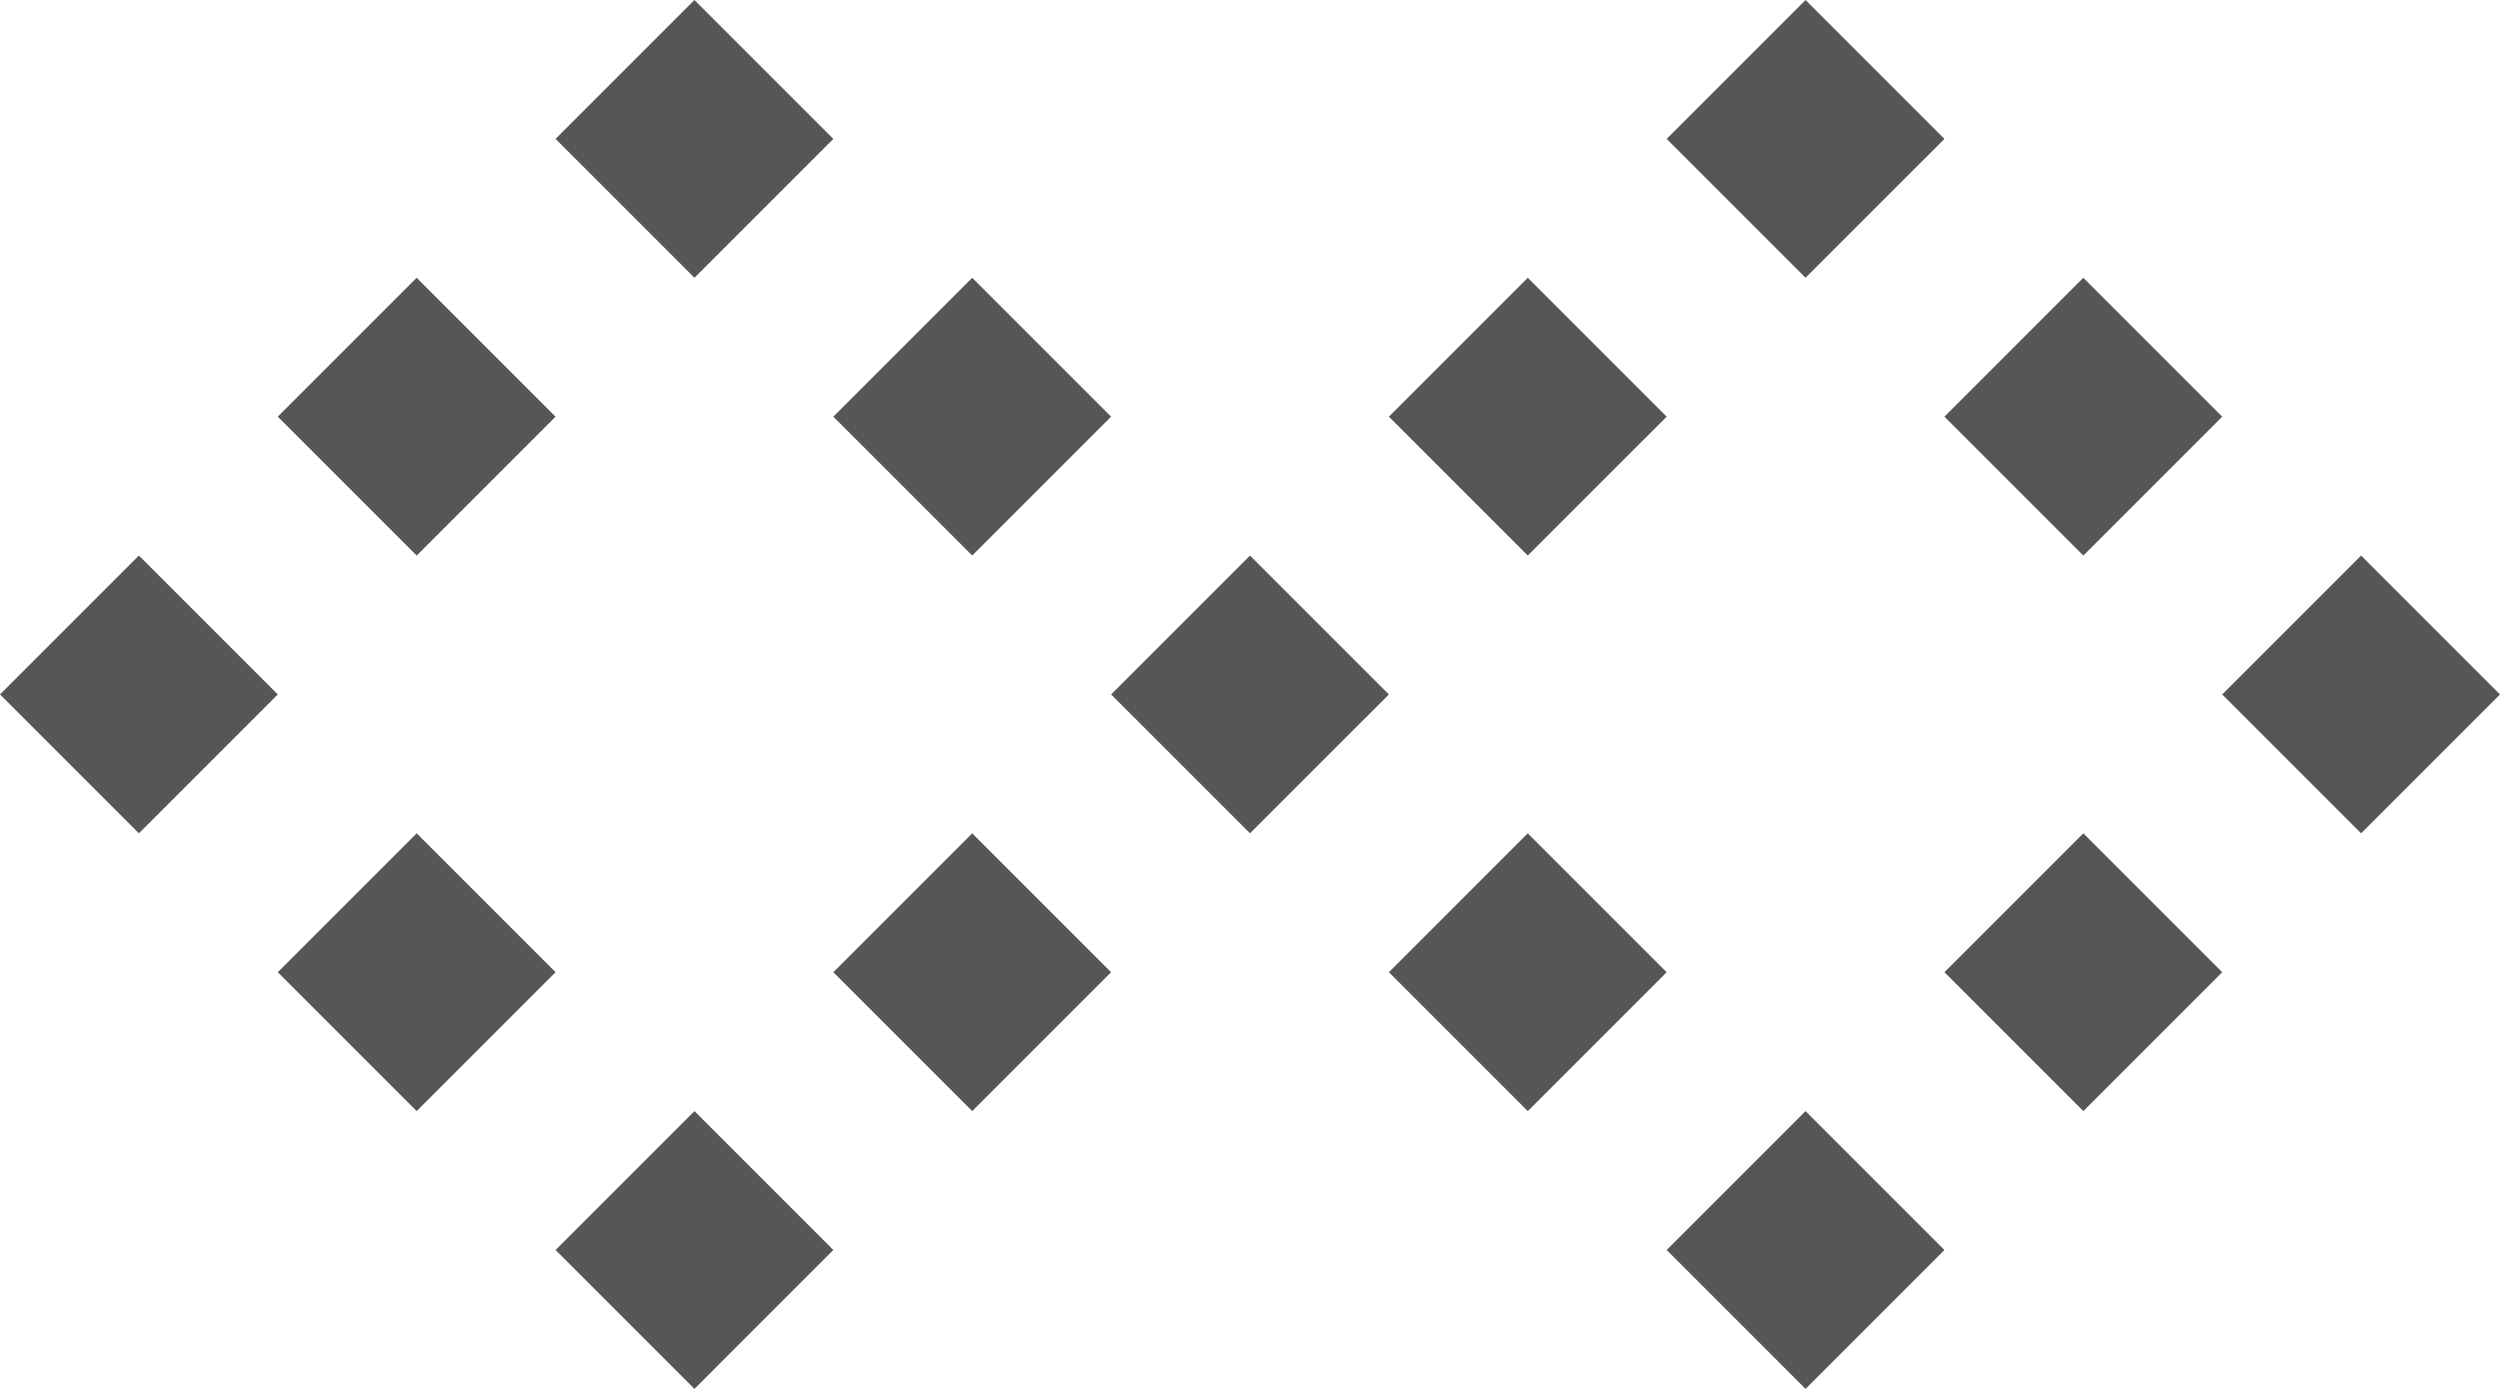
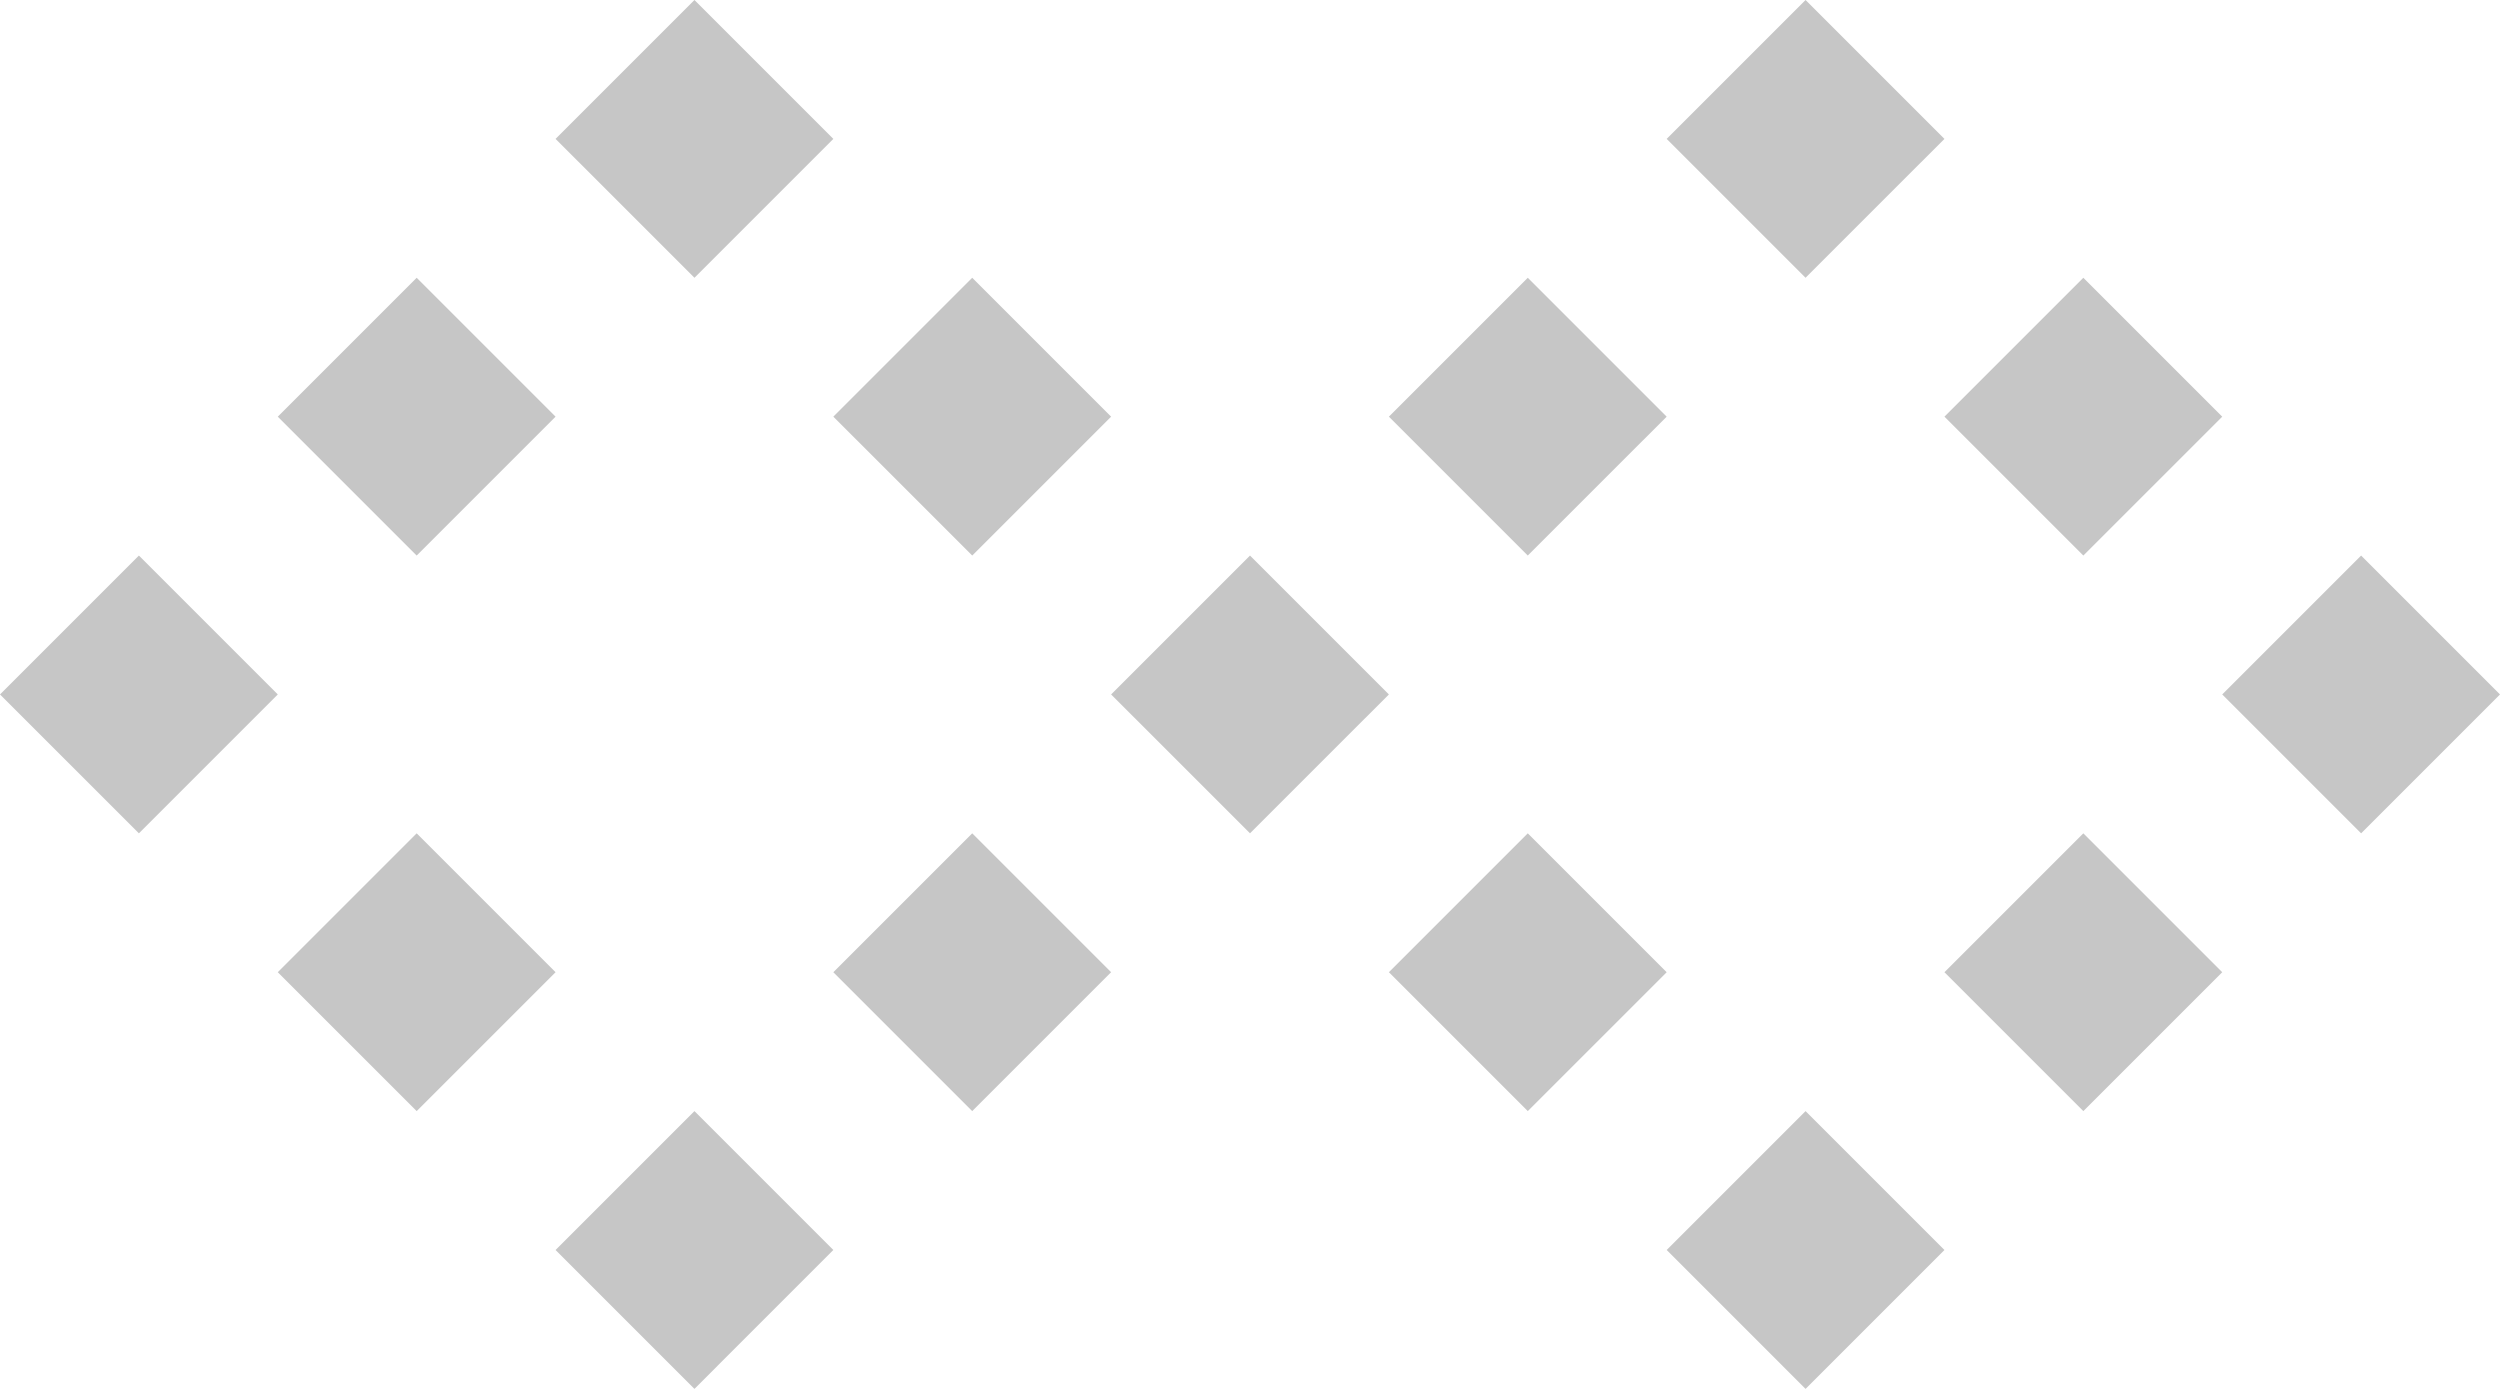
- <svg xmlns="http://www.w3.org/2000/svg" width="540" height="300" viewBox="0 0 540 300" fill="none">
-   <path d="M150 0L180 30L150 60L120 30L150 0Z" fill="#565656" />
-   <path d="M390 0L420 30L390 60L360 30L390 0Z" fill="#565656" />
-   <path d="M210 60L240 90L210 120L180 90L210 60Z" fill="#565656" />
-   <path d="M450 60L480 90L450 120L420 90L450 60Z" fill="#565656" />
-   <path d="M510 120L540 150L510 180L480 150L510 120Z" fill="#565656" />
-   <path d="M210 180L240 210L210 240L180 210L210 180Z" fill="#565656" />
-   <path d="M450 180L480 210L450 240L420 210L450 180Z" fill="#565656" />
-   <path d="M150 240L180 270L150 300L120 270L150 240Z" fill="#565656" />
-   <path d="M390 240L420 270L390 300L360 270L390 240Z" fill="#565656" />
-   <path d="M90 180L120 210L90 240L60 210L90 180Z" fill="#565656" />
-   <path d="M330 180L360 210L330 240L300 210L330 180Z" fill="#565656" />
-   <path d="M30 120L60 150L30 180L0 150L30 120Z" fill="#565656" />
-   <path d="M270 120L300 150L270 180L240 150L270 120Z" fill="#565656" />
-   <path d="M90 60L120 90L90 120L60 90L90 60Z" fill="#565656" />
-   <path d="M330 60L360 90L330 120L300 90L330 60Z" fill="#565656" />
+ <svg xmlns="http://www.w3.org/2000/svg" viewBox="0 0 540 300" fill="none">
+   <path d="M150 0L180 30L150 60L120 30L150 0Z" fill="#C6C6C6" />
+   <path d="M390 0L420 30L390 60L360 30L390 0Z" fill="#C6C6C6" />
+   <path d="M210 60L240 90L210 120L180 90L210 60Z" fill="#C6C6C6" />
+   <path d="M450 60L480 90L450 120L420 90L450 60Z" fill="#C6C6C6" />
+   <path d="M510 120L540 150L510 180L480 150L510 120Z" fill="#C6C6C6" />
+   <path d="M210 180L240 210L210 240L180 210L210 180Z" fill="#C6C6C6" />
+   <path d="M450 180L480 210L450 240L420 210L450 180Z" fill="#C6C6C6" />
+   <path d="M150 240L180 270L150 300L120 270L150 240Z" fill="#C6C6C6" />
+   <path d="M390 240L420 270L390 300L360 270L390 240Z" fill="#C6C6C6" />
+   <path d="M90 180L120 210L90 240L60 210L90 180Z" fill="#C6C6C6" />
+   <path d="M330 180L360 210L330 240L300 210L330 180Z" fill="#C6C6C6" />
+   <path d="M30 120L60 150L30 180L0 150L30 120Z" fill="#C6C6C6" />
+   <path d="M270 120L300 150L270 180L240 150L270 120Z" fill="#C6C6C6" />
+   <path d="M90 60L120 90L90 120L60 90L90 60Z" fill="#C6C6C6" />
+   <path d="M330 60L360 90L330 120L300 90L330 60Z" fill="#C6C6C6" />
</svg>
